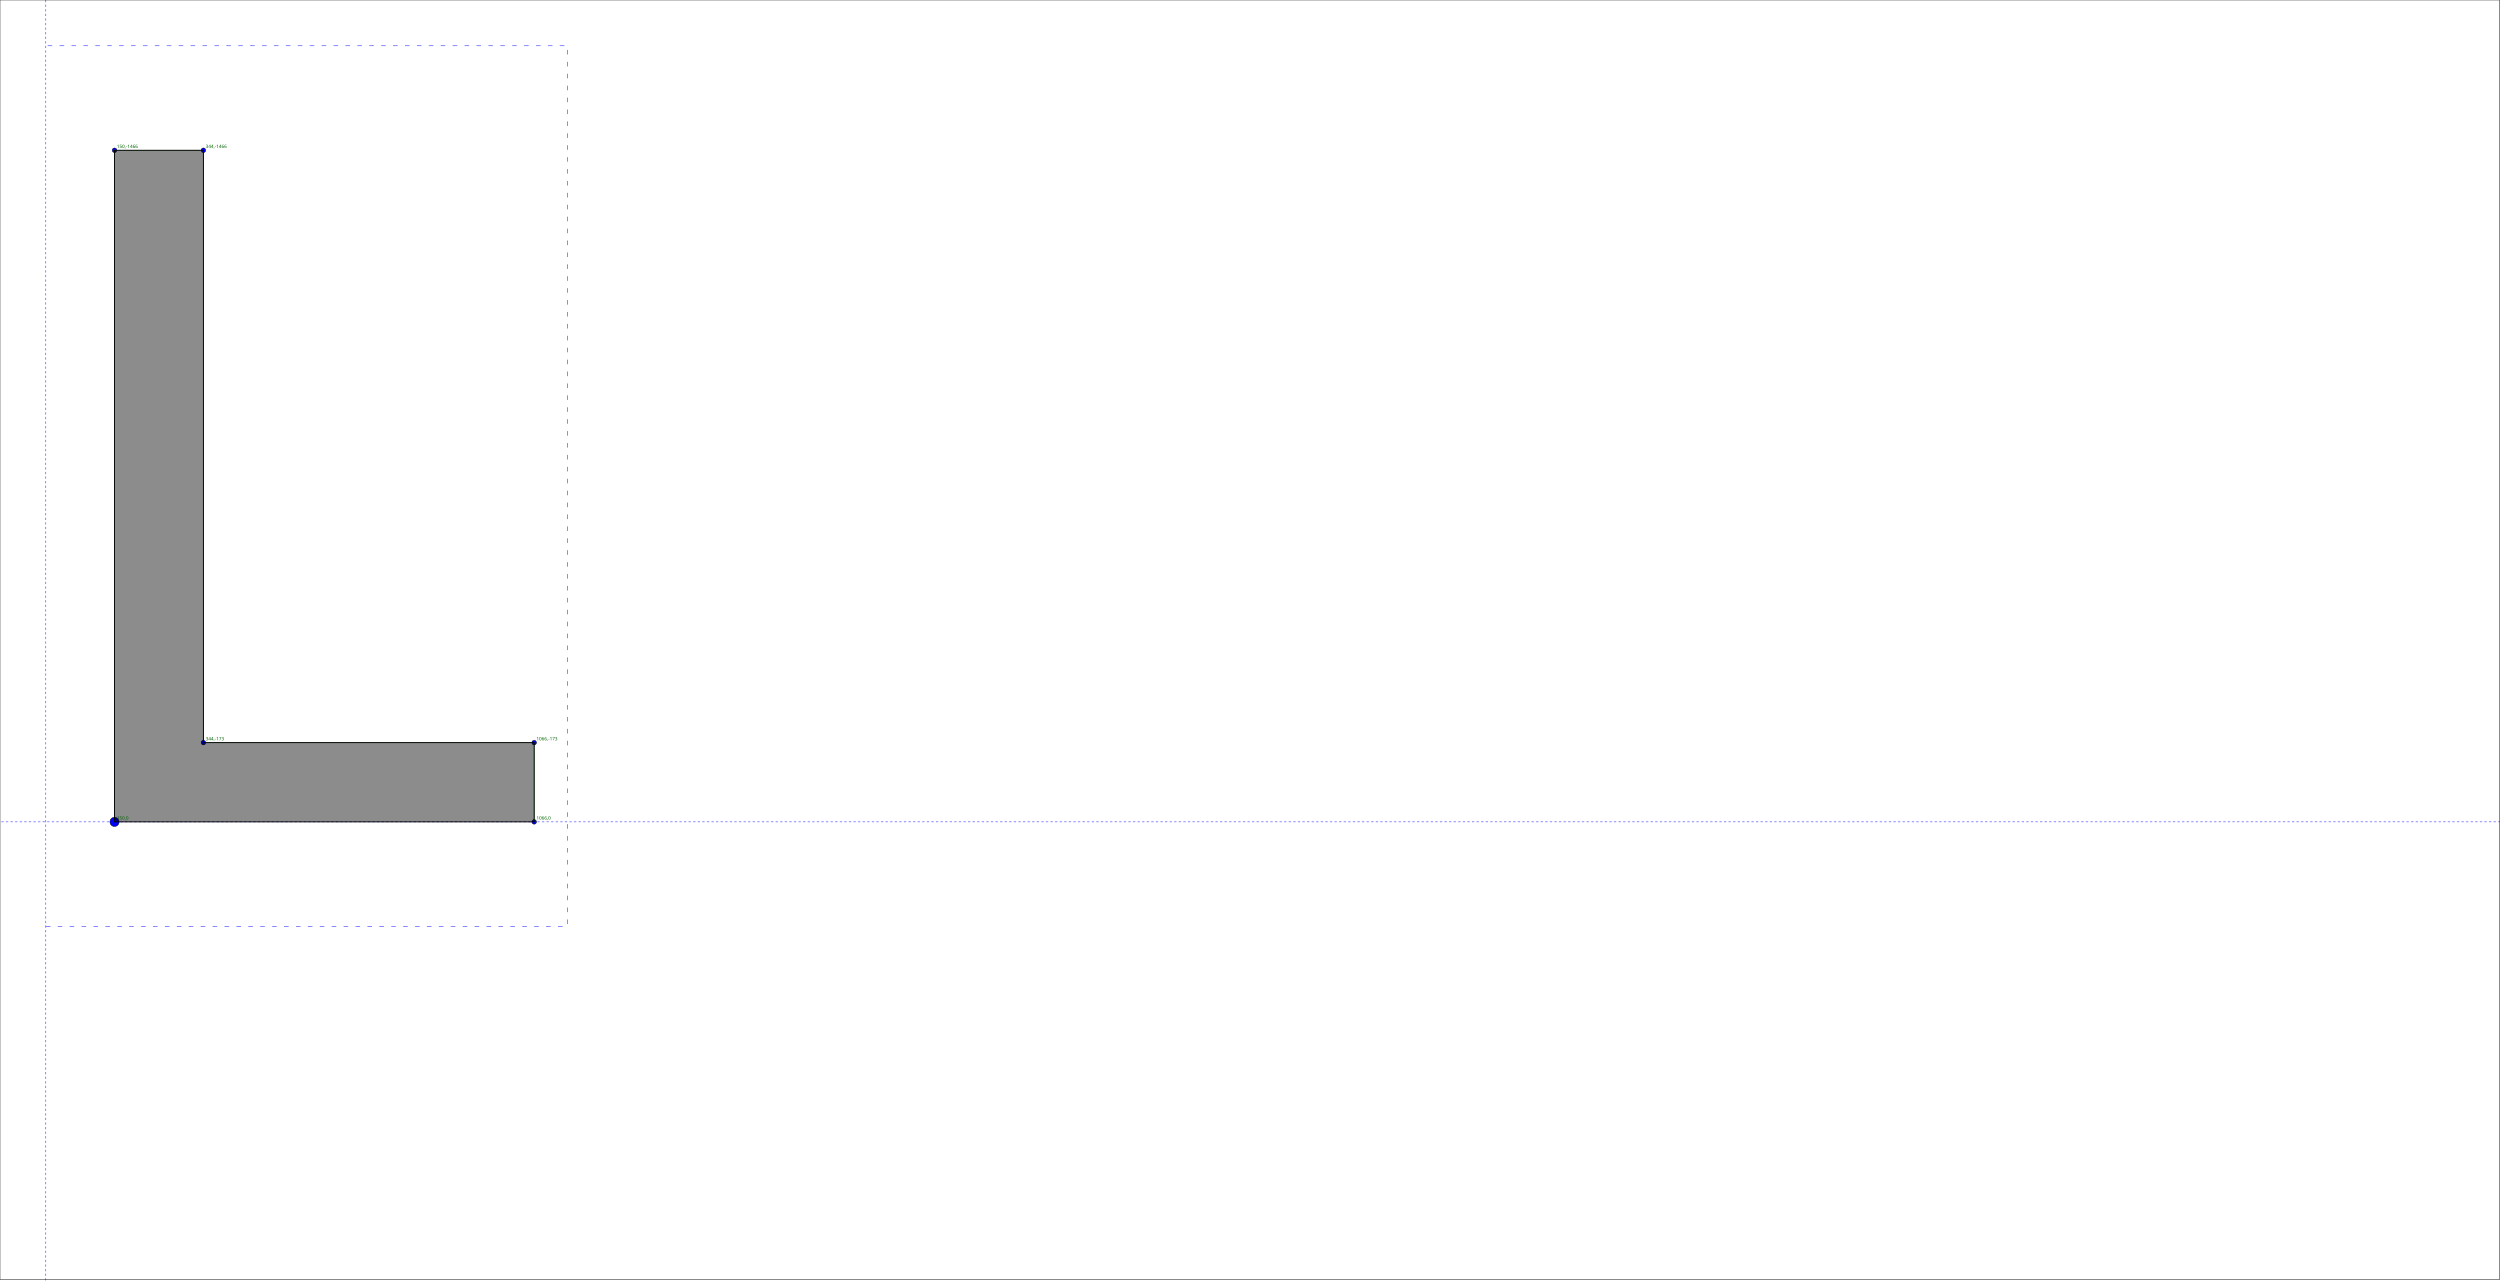
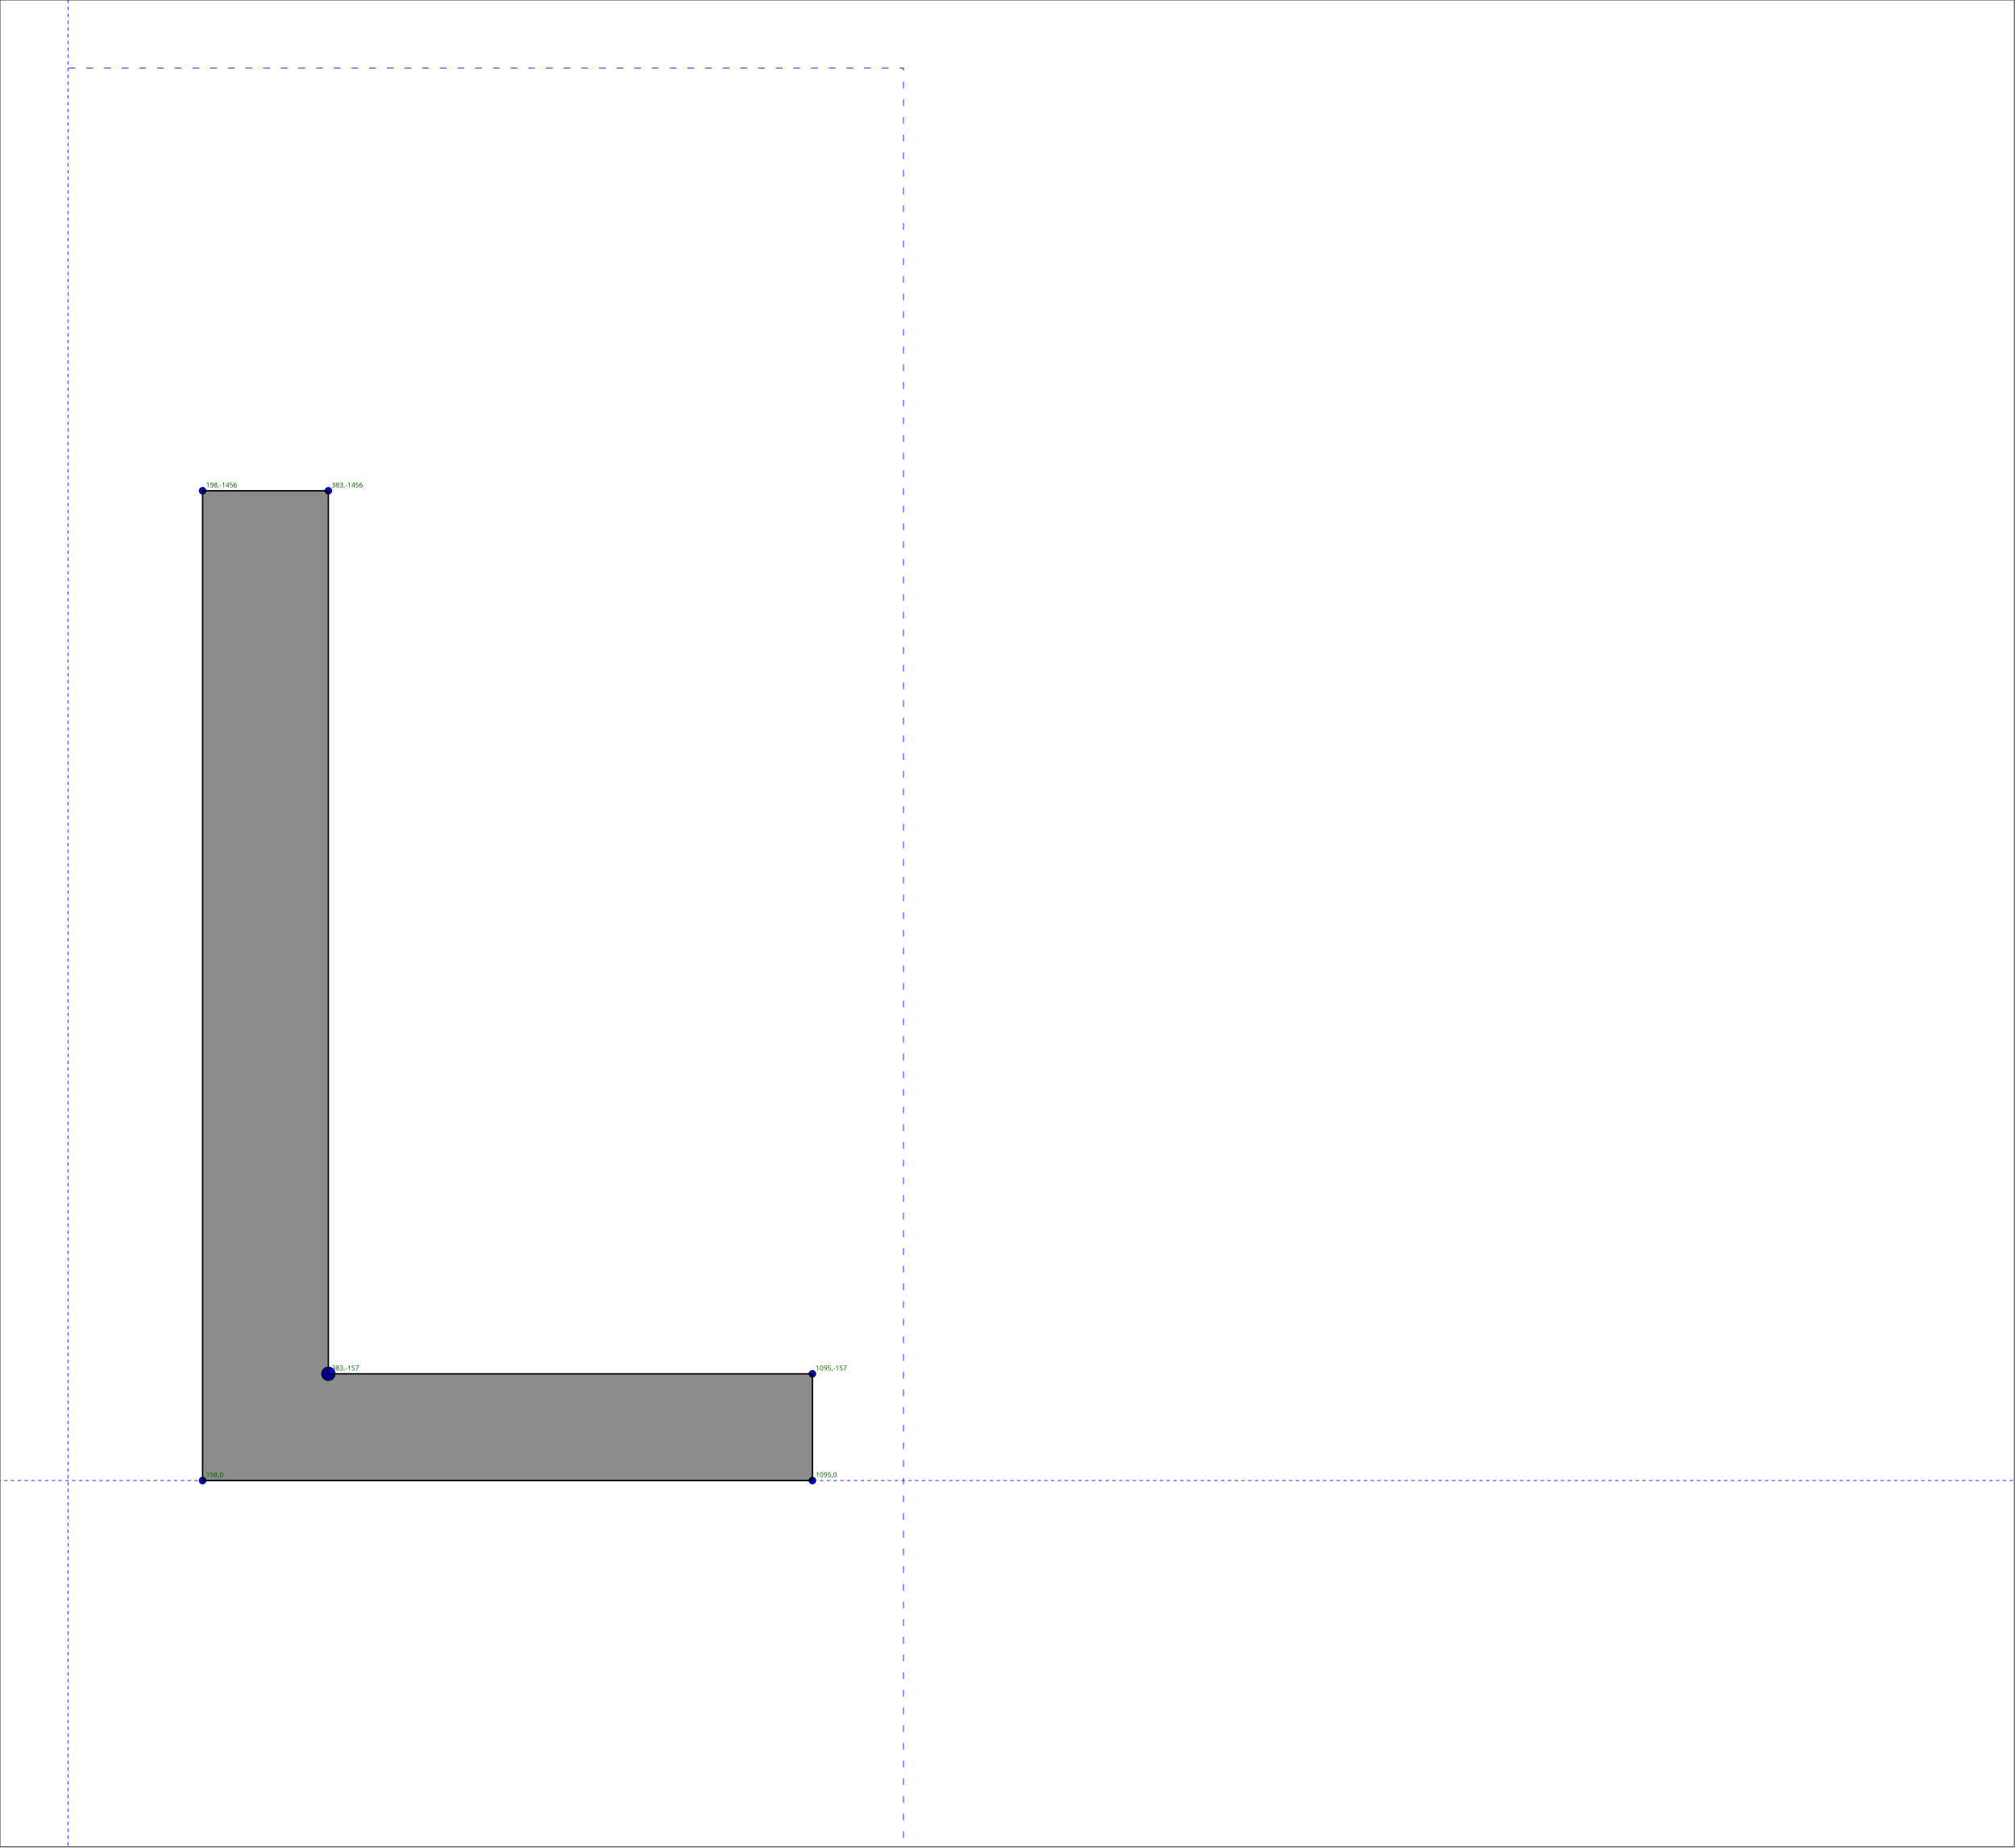
- <svg xmlns="http://www.w3.org/2000/svg" width="5457px" height="2794px" version="1.1">
-   <rect fill="none" stroke="black" width="5456" height="2793" />
-   <g fill-rule="nonzero" transform="translate(100 1794)">
-     <path stroke="blue" stroke-dasharray="5,5" d=" M-5457,0 L5457,0 M0,-2794 L0,2794 " />
-     <path stroke="blue" fill="none" stroke-dasharray="10,16" d=" M0,-1694 M0,228 L1139,228 L1139,-1694 L0,-1694 " />
-     <circle fill="blue" stroke="black" cx="150" cy="0" r="10" />
-     <circle fill="blue" stroke="black" cx="150" cy="-1466" r="5" />
-     <circle fill="blue" stroke="black" cx="344" cy="-1466" r="5" />
-     <circle fill="blue" stroke="black" cx="344" cy="-173" r="5" />
-     <circle fill="blue" stroke="black" cx="1066" cy="-173" r="5" />
-     <circle fill="blue" stroke="black" cx="1066" cy="0" r="5" />
-     <path fill="none" stroke="green" d="    M 150,0    " />
-     <path fill="none" stroke="green" d=" M 150,0 L 150,-1466   " />
-     <path fill="none" stroke="green" d=" M 150,-1466 L 344,-1466   " />
-     <path fill="none" stroke="green" d=" M 344,-1466 L 344,-173   " />
-     <path fill="none" stroke="green" d=" M 344,-173 L 1066,-173   " />
-     <path fill="none" stroke="green" d=" M 1066,-173 L 1066,0   " />
-     <path fill="black" stroke="black" fill-opacity="0.45" stroke-width="2" d="  M 150,0  L 150,-1466  L 344,-1466  L 344,-173  L 1066,-173  L 1066,0  L 150,0  Z    " />
+ <svg xmlns="http://www.w3.org/2000/svg" width="2964px" height="2718px" version="1.1">
+   <rect fill="none" stroke="black" width="2963" height="2717" />
+   <g fill-rule="nonzero" transform="translate(100 2178)">
+     <path stroke="blue" stroke-dasharray="5,5" d=" M-2964,0 L2964,0 M0,-2718 L0,2718 " />
+     <path stroke="blue" fill="none" stroke-dasharray="10,16" d=" M0,-2078 M0,623 L1229,623 L1229,-2078 L0,-2078 " />
+     <circle fill="blue" stroke="black" cx="383" cy="-157" r="10" />
+     <circle fill="blue" stroke="black" cx="1095" cy="-157" r="5" />
+     <circle fill="blue" stroke="black" cx="1095" cy="0" r="5" />
+     <circle fill="blue" stroke="black" cx="198" cy="0" r="5" />
+     <circle fill="blue" stroke="black" cx="198" cy="-1456" r="5" />
+     <circle fill="blue" stroke="black" cx="383" cy="-1456" r="5" />
+     <path fill="none" stroke="green" d="    M 383,-157    " />
+     <path fill="none" stroke="green" d=" M 383,-157 L 1095,-157   " />
+     <path fill="none" stroke="green" d=" M 1095,-157 L 1095,0   " />
+     <path fill="none" stroke="green" d=" M 1095,0 L 198,0   " />
+     <path fill="none" stroke="green" d=" M 198,0 L 198,-1456   " />
+     <path fill="none" stroke="green" d=" M 198,-1456 L 383,-1456   " />
+     <path fill="black" stroke="black" fill-opacity="0.45" stroke-width="2" d="  M 383,-157  L 1095,-157  L 1095,0  L 198,0  L 198,-1456  L 383,-1456  L 383,-157  Z    " />
    <g font-family="SVGFreeSansASCII,sans-serif" font-size="10">
-       <text id="revision" x="155" y="-5" stroke="none" fill="darkgreen">
-   150,0  </text>
+       <text id="revision" x="388" y="-162" stroke="none" fill="darkgreen">
+   383,-157  </text>
    </g>
    <g font-family="SVGFreeSansASCII,sans-serif" font-size="10">
-       <text id="revision" x="155" y="-1471" stroke="none" fill="darkgreen">
-   150,-1466  </text>
+       <text id="revision" x="1100" y="-162" stroke="none" fill="darkgreen">
+   1095,-157  </text>
    </g>
    <g font-family="SVGFreeSansASCII,sans-serif" font-size="10">
-       <text id="revision" x="349" y="-1471" stroke="none" fill="darkgreen">
-   344,-1466  </text>
+       <text id="revision" x="1100" y="-5" stroke="none" fill="darkgreen">
+   1095,0  </text>
    </g>
    <g font-family="SVGFreeSansASCII,sans-serif" font-size="10">
-       <text id="revision" x="349" y="-178" stroke="none" fill="darkgreen">
-   344,-173  </text>
+       <text id="revision" x="203" y="-5" stroke="none" fill="darkgreen">
+   198,0  </text>
    </g>
    <g font-family="SVGFreeSansASCII,sans-serif" font-size="10">
-       <text id="revision" x="1071" y="-178" stroke="none" fill="darkgreen">
-   1066,-173  </text>
+       <text id="revision" x="203" y="-1461" stroke="none" fill="darkgreen">
+   198,-1456  </text>
    </g>
    <g font-family="SVGFreeSansASCII,sans-serif" font-size="10">
-       <text id="revision" x="1071" y="-5" stroke="none" fill="darkgreen">
-   1066,0  </text>
+       <text id="revision" x="388" y="-1461" stroke="none" fill="darkgreen">
+   383,-1456  </text>
    </g>
  </g>
</svg>
